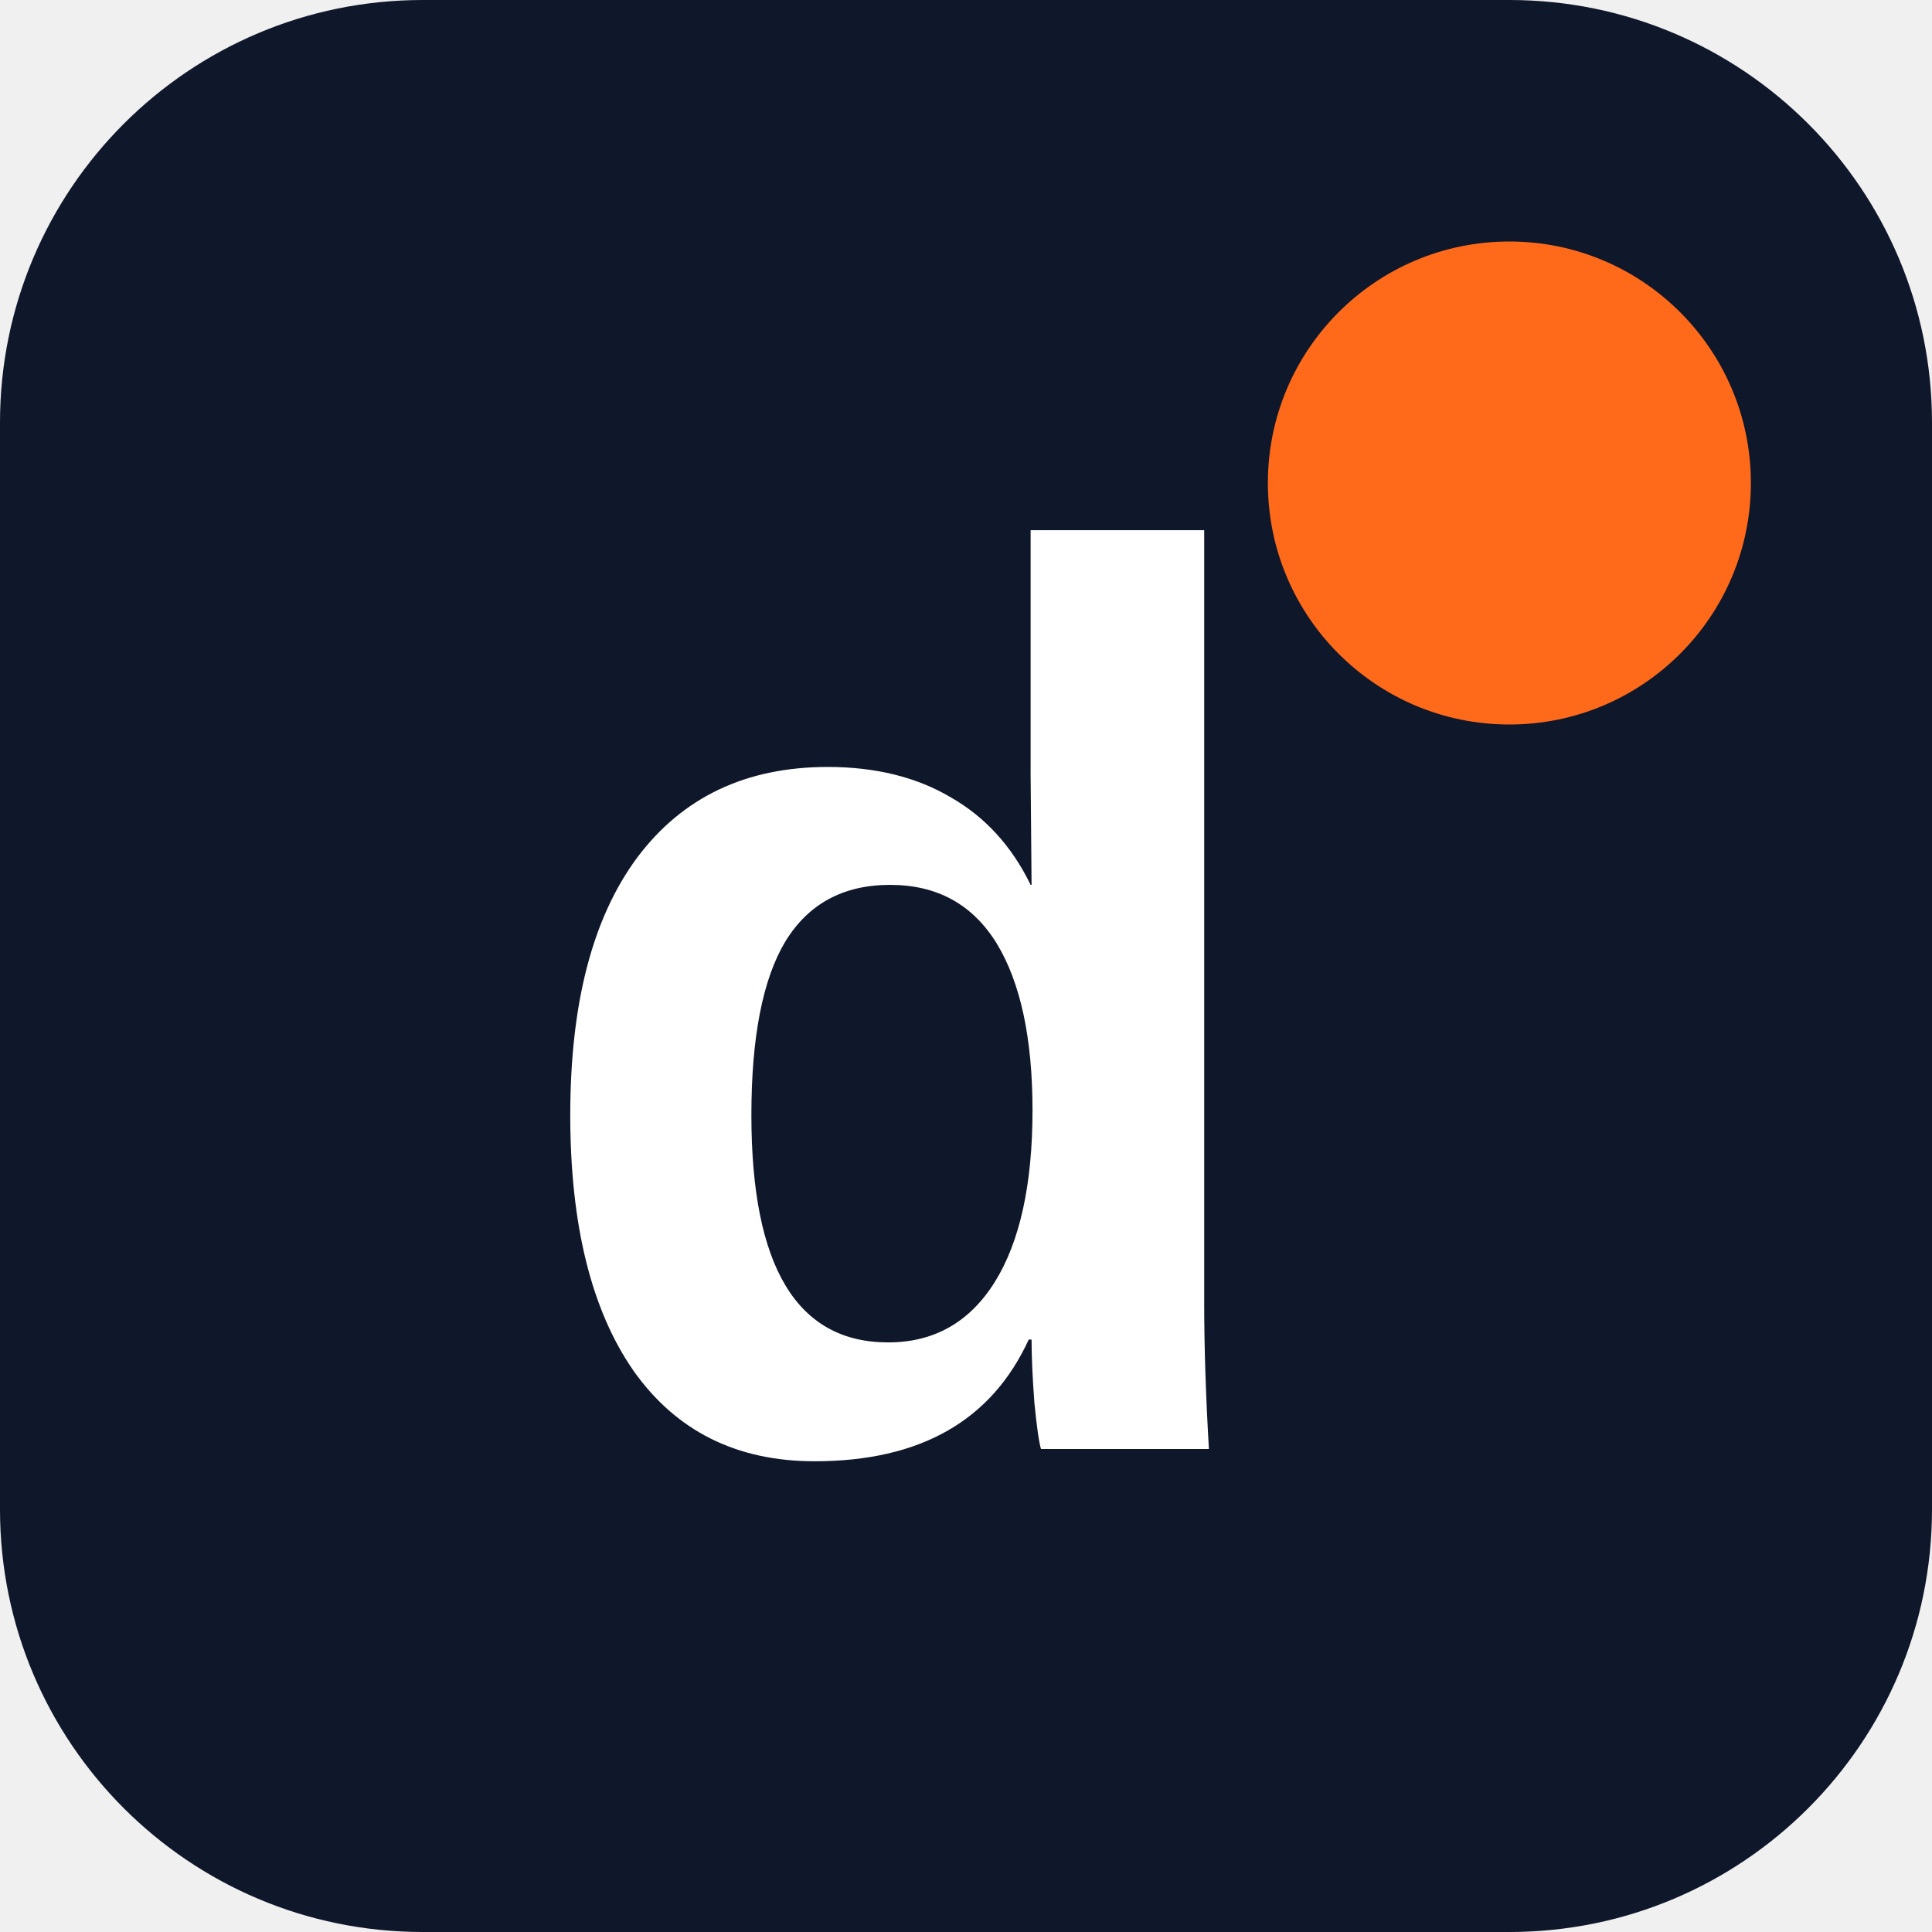
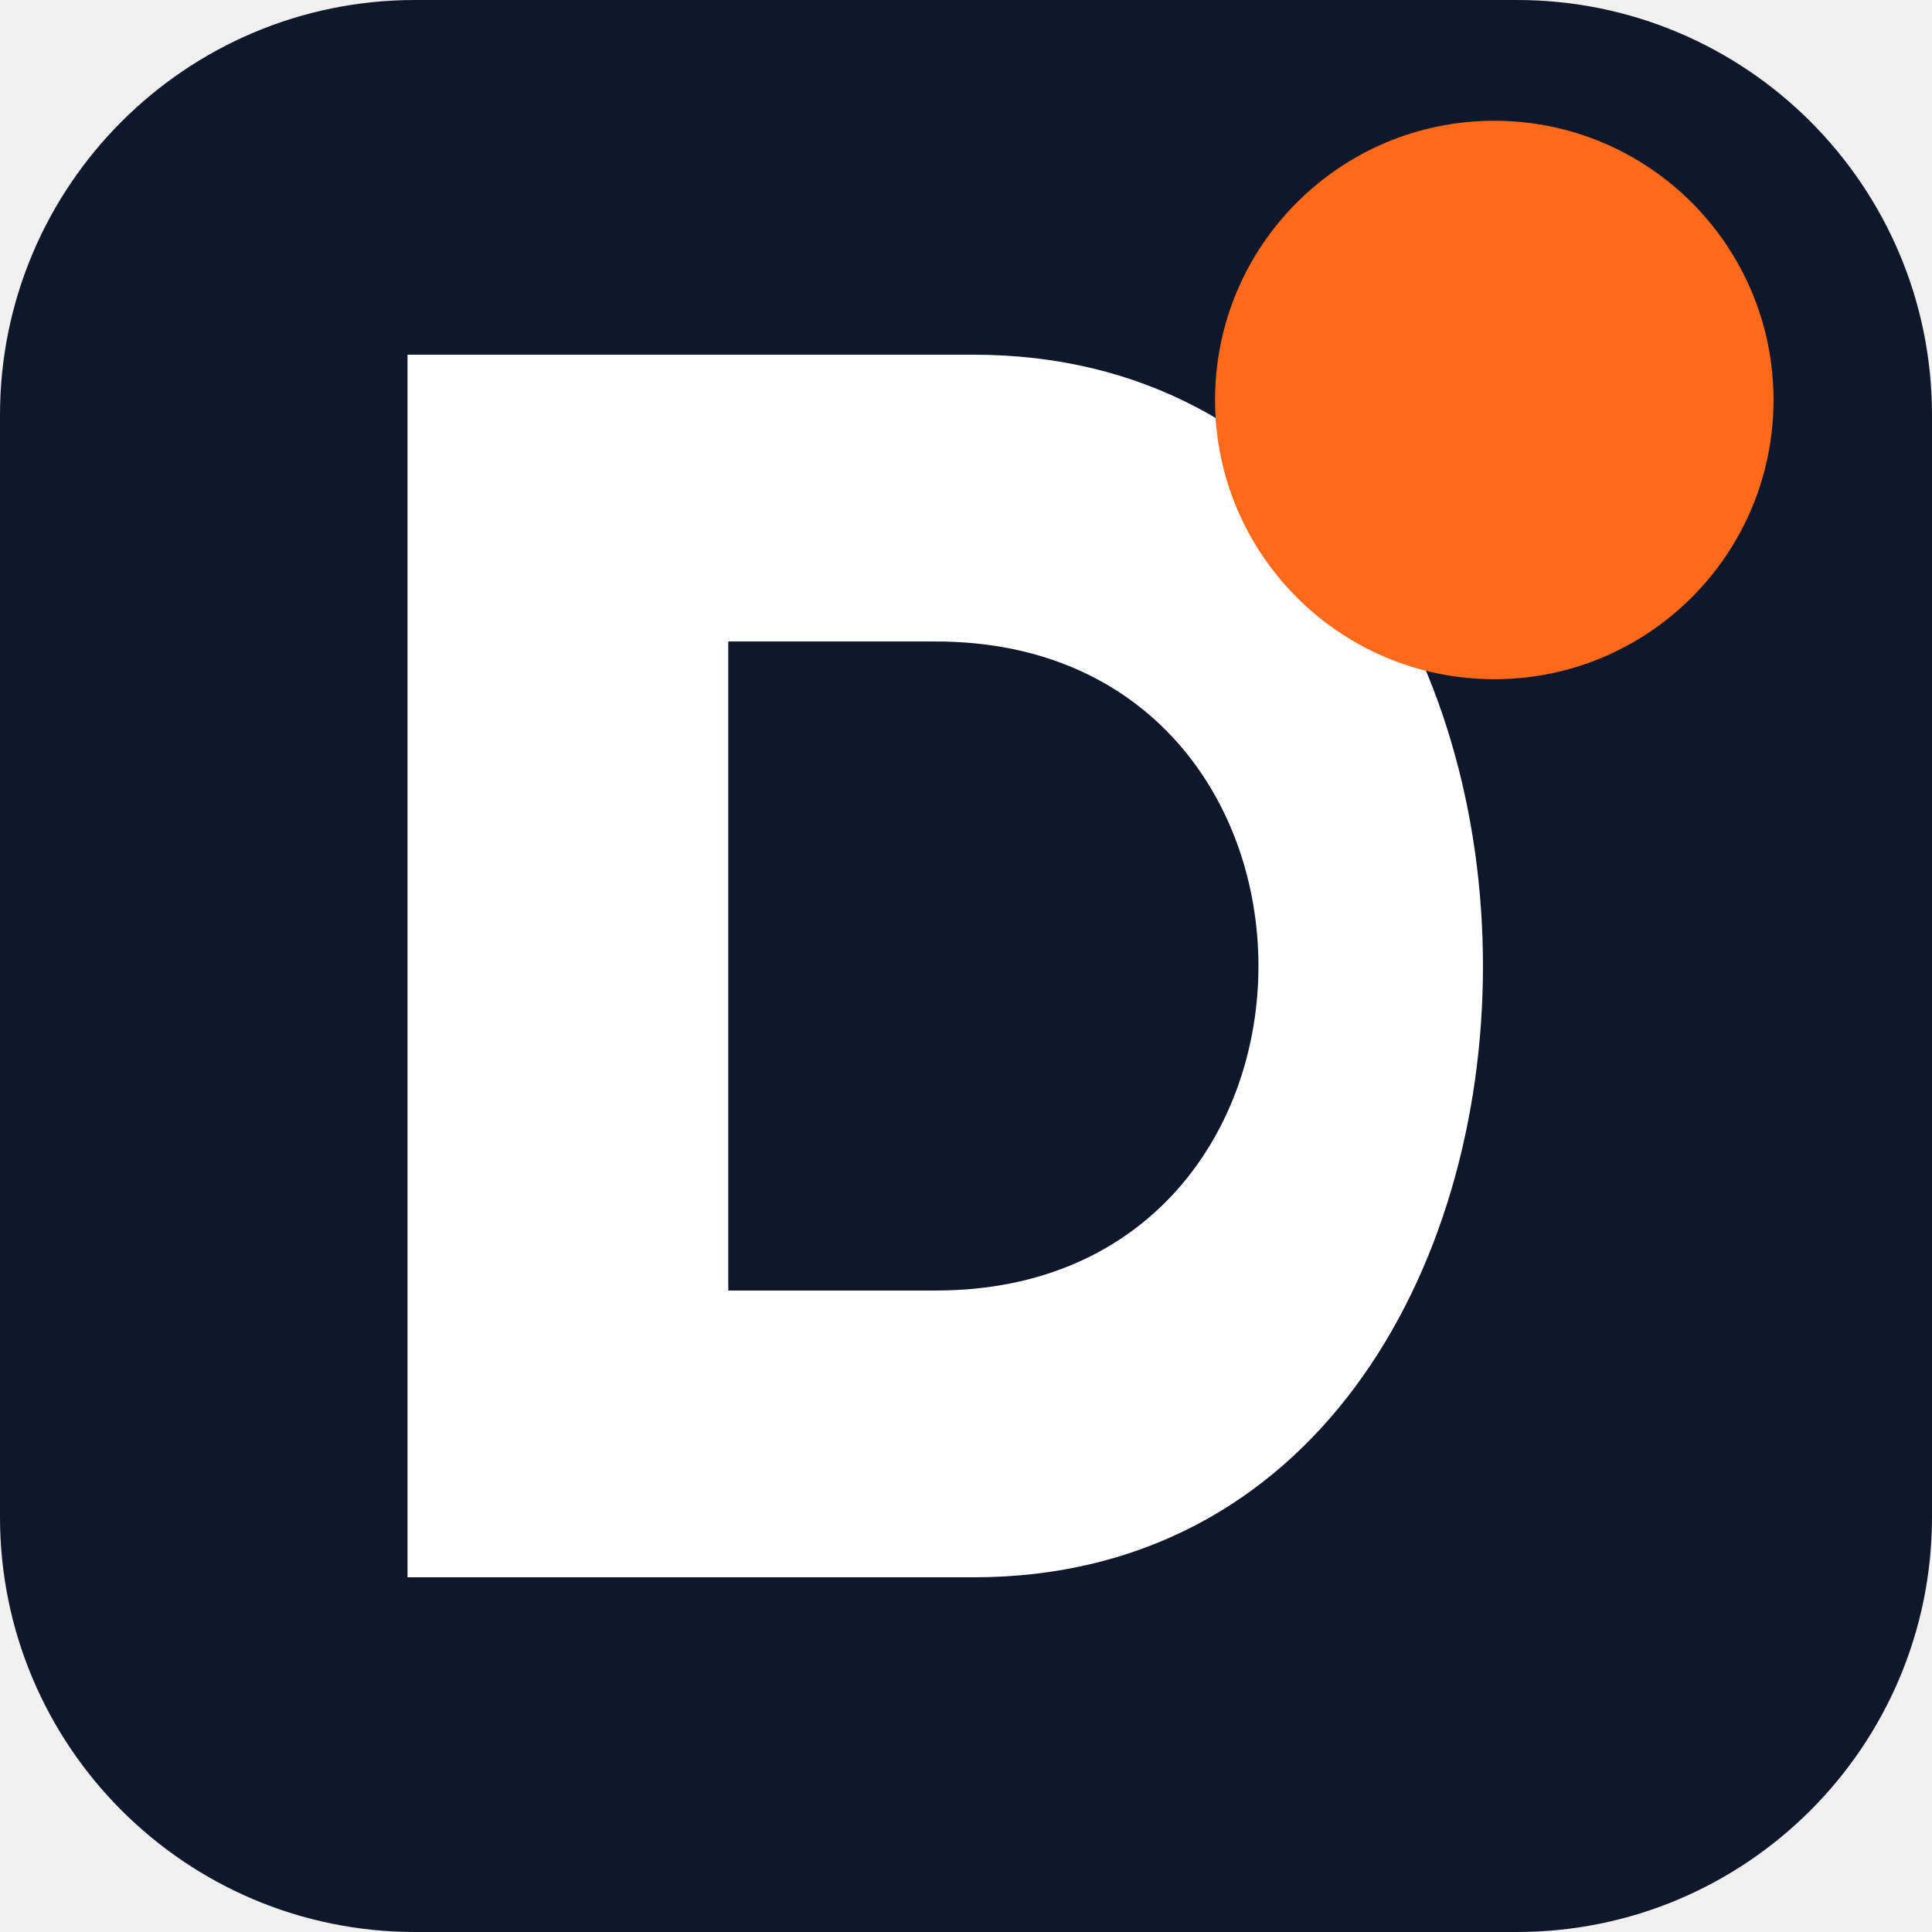
- <svg xmlns="http://www.w3.org/2000/svg" width="32" height="32" viewBox="0 0 32 32">
-   <rect width="32" height="32" rx="7" fill="#0F172A" />
-   <text x="15" y="24" text-anchor="middle" font-family="'Arial Black', Arial, Helvetica, sans-serif" font-weight="900" font-size="21" fill="white">d</text>
-   <circle cx="25" cy="8" r="4" fill="#FF6A1A" />
+ <svg xmlns="http://www.w3.org/2000/svg" viewBox="0 0 512 512">
+   <rect width="512" height="512" rx="110" fill="#0F172A" />
+   <path fill-rule="evenodd" fill="white" d="M 108 94 H 258 C 438 94 438 418 258 418 H 108 Z        M 193 170 H 248 C 362 170 362 342 248 342 H 193 Z" />
+   <circle cx="396" cy="106" r="74" fill="#FF6A1A" />
</svg>
